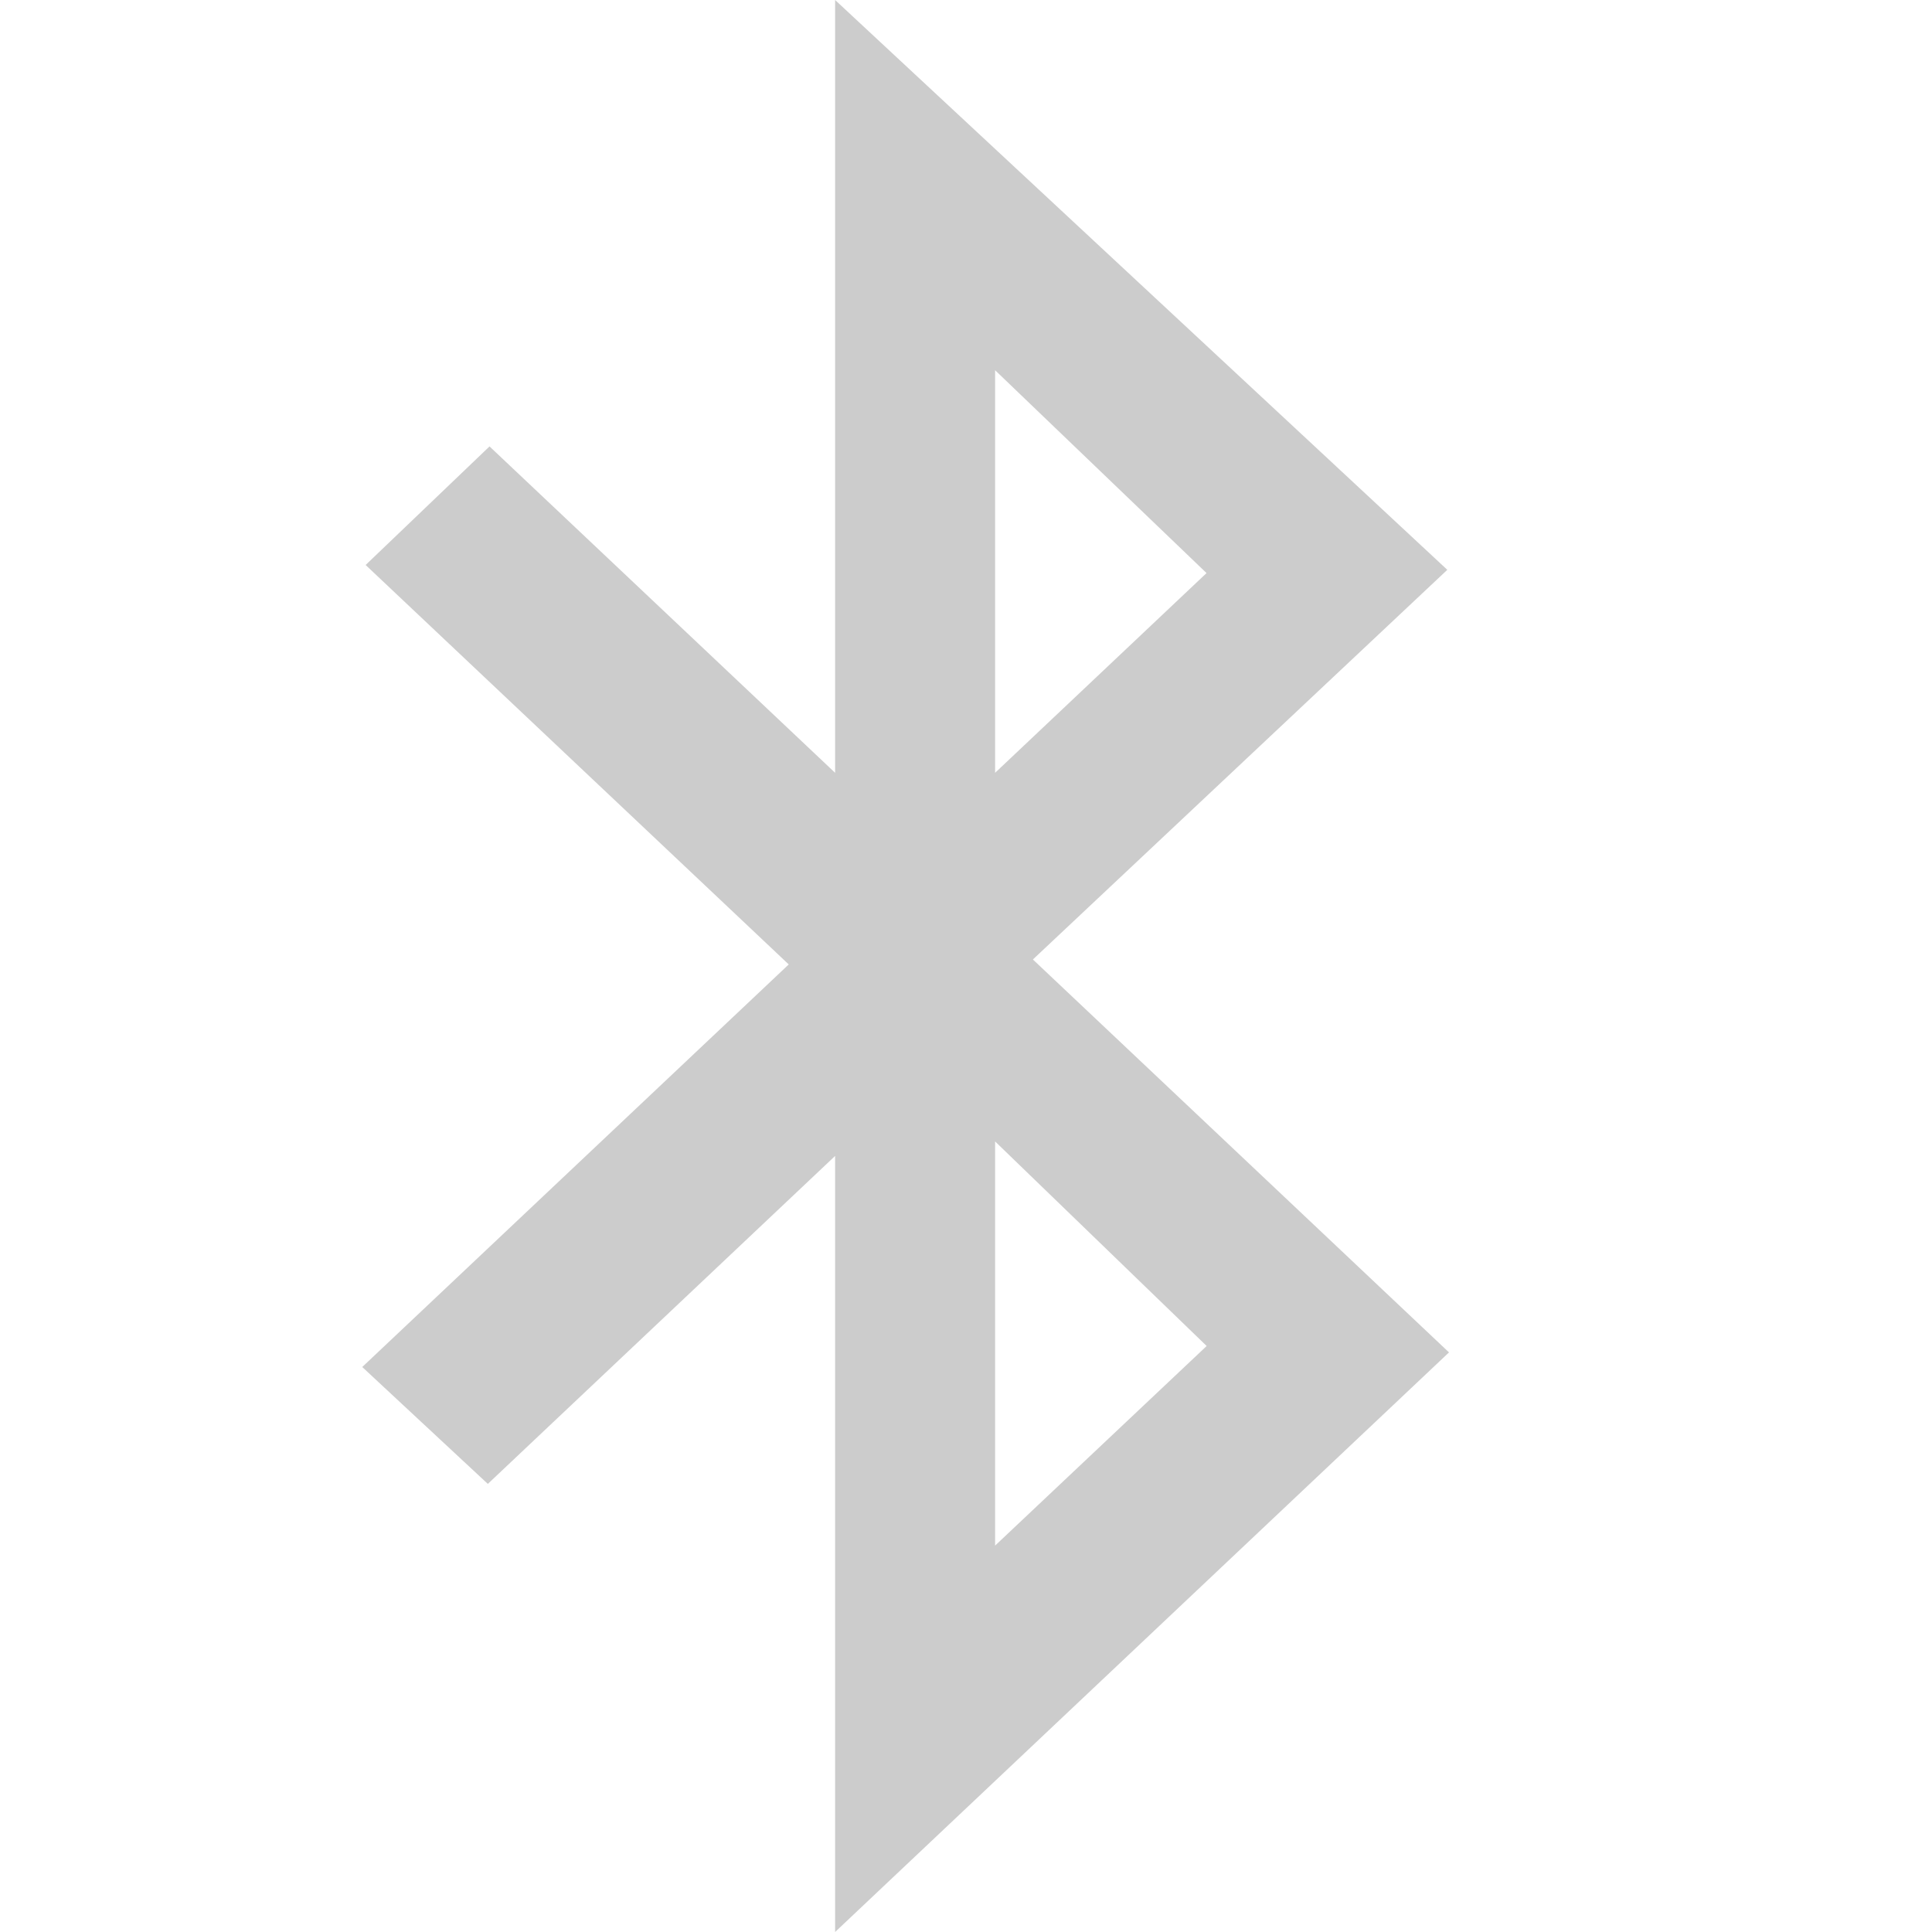
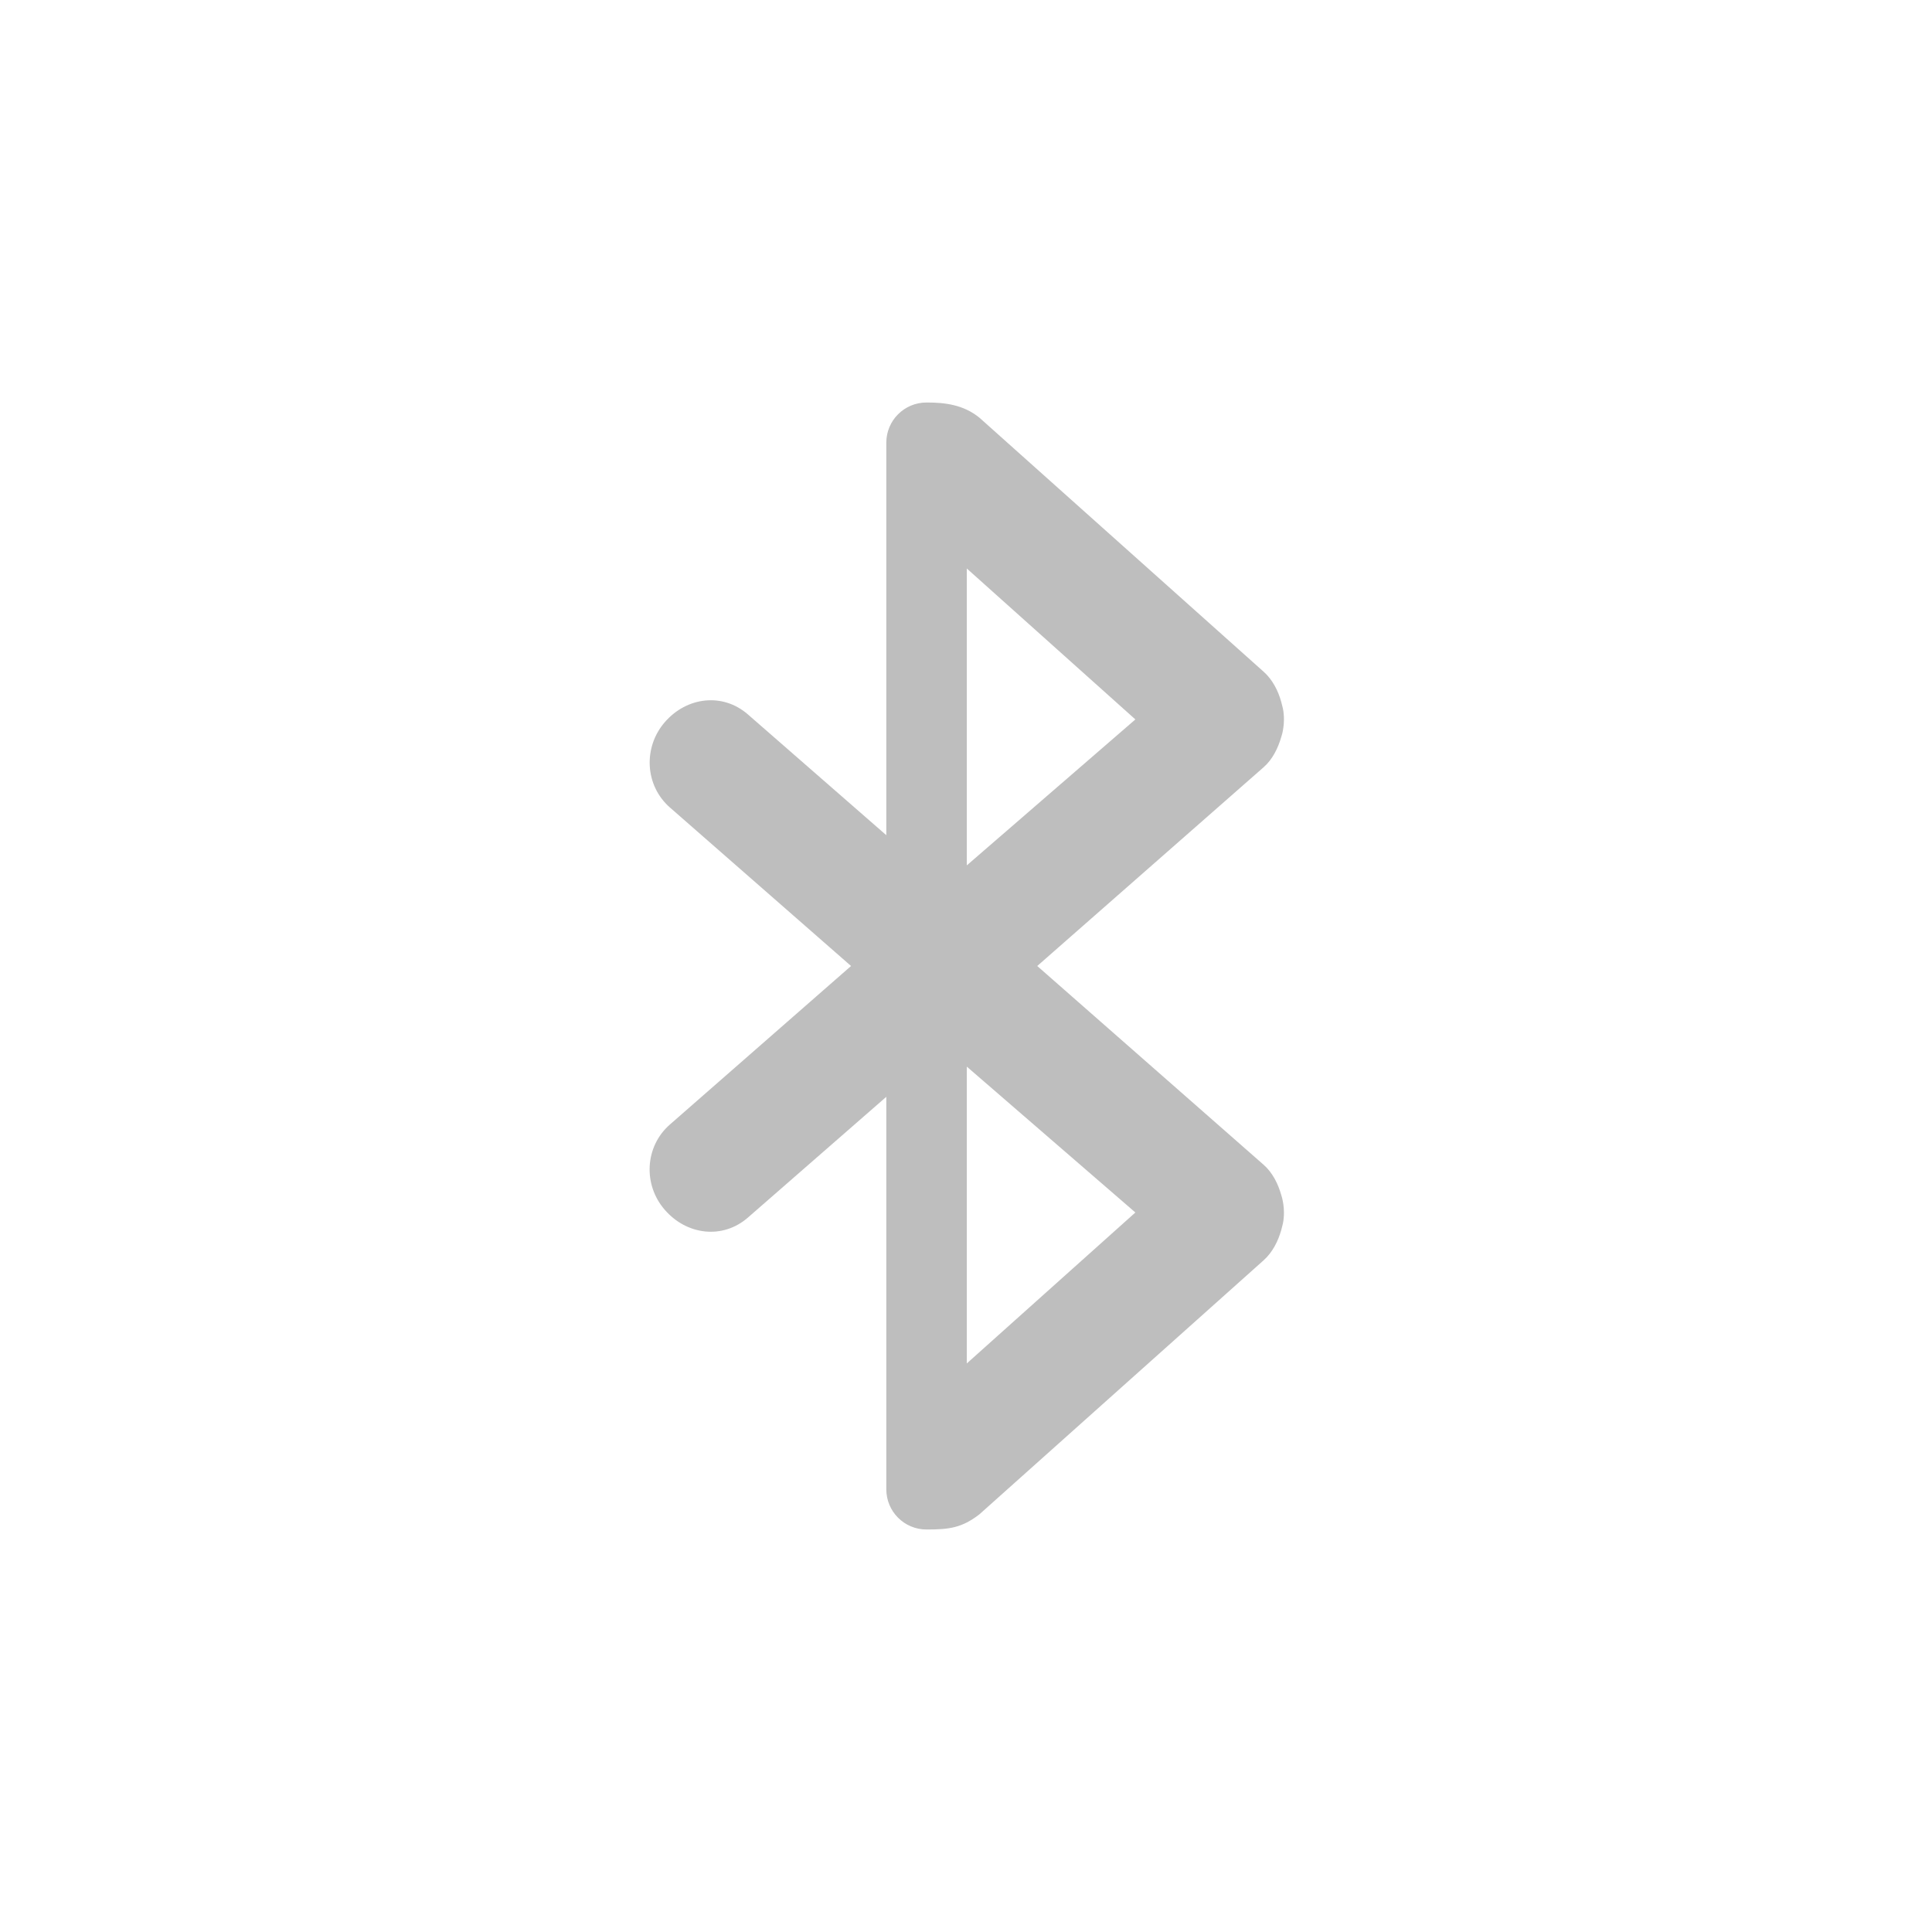
- <svg xmlns="http://www.w3.org/2000/svg" display="inline" height="16" width="16">
-   <path d="m 6.916,6 0,6.4 L 4.054,9.697 3.028,10.679 6.532,13.987 3,17.321 4.04,18.289 6.916,15.573 6.916,22 12,17.2 8.554,13.946 11.986,10.719 6.916,6 z M 8.241,9.066 9.992,10.746 8.241,12.4 l 0,-3.334 z m 0,6.387 1.752,1.694 L 8.241,18.8 l 0,-3.348 z" fill="#cccccc" fill-opacity="1" fill-rule="evenodd" opacity="1" transform="matrix(1 0 0 1 0 -6)" />
+ <svg xmlns="http://www.w3.org/2000/svg" version="1.1" width="24" height="24" id="svg6995">
+   <defs id="defs6997" />
+   <g id="layer1" transform="translate(4,4)">
+     <path d="m 7.51,1 c -0.277,0 -0.5,0.223 -0.5,0.5 l 0,4.875 -1.719,-1.5 c -0.313,-0.273 -0.758,-0.219 -1.031,0.094 -0.273,0.313 -0.25,0.789 0.062,1.062 l 2.25,1.969 -2.25,1.969 c -0.313,0.273 -0.336,0.75 -0.062,1.062 0.273,0.313 0.718,0.367 1.031,0.094 l 1.719,-1.5 0,4.875 c 0,0.277 0.223,0.5 0.5,0.5 0.282,0 0.438,-0.02 0.656,-0.188 l 3.531,-3.156 c 0.112,-0.1 0.181,-0.241 0.219,-0.375 0.014,-0.051 0.028,-0.103 0.031,-0.156 0.004,-0.042 0.003,-0.083 0,-0.125 -0.006,-0.054 -0.014,-0.105 -0.031,-0.156 -0.038,-0.134 -0.106,-0.276 -0.219,-0.375 L 8.885,8 11.697,5.531 c 0.113,-0.099 0.18,-0.241 0.219,-0.375 0.018,-0.052 0.025,-0.103 0.031,-0.156 0.003,-0.042 0.004,-0.083 0,-0.125 -0.003,-0.053 -0.017,-0.105 -0.031,-0.156 -0.037,-0.134 -0.106,-0.275 -0.219,-0.375 L 8.166,1.188 C 7.967,1.027 7.739,1 7.51,1 z m 0.5,2.062 2.094,1.875 L 8.01,6.75 z m 0,6.188 2.094,1.812 -2.094,1.875 z" id="rect6885" style="color:#bebebe;fill:#bebebe;fill-opacity:1;fill-rule:nonzero;stroke:none;stroke-width:1.823;marker:none;visibility:visible;display:inline;overflow:visible;enable-background:accumulate" />
+   </g>
</svg>
